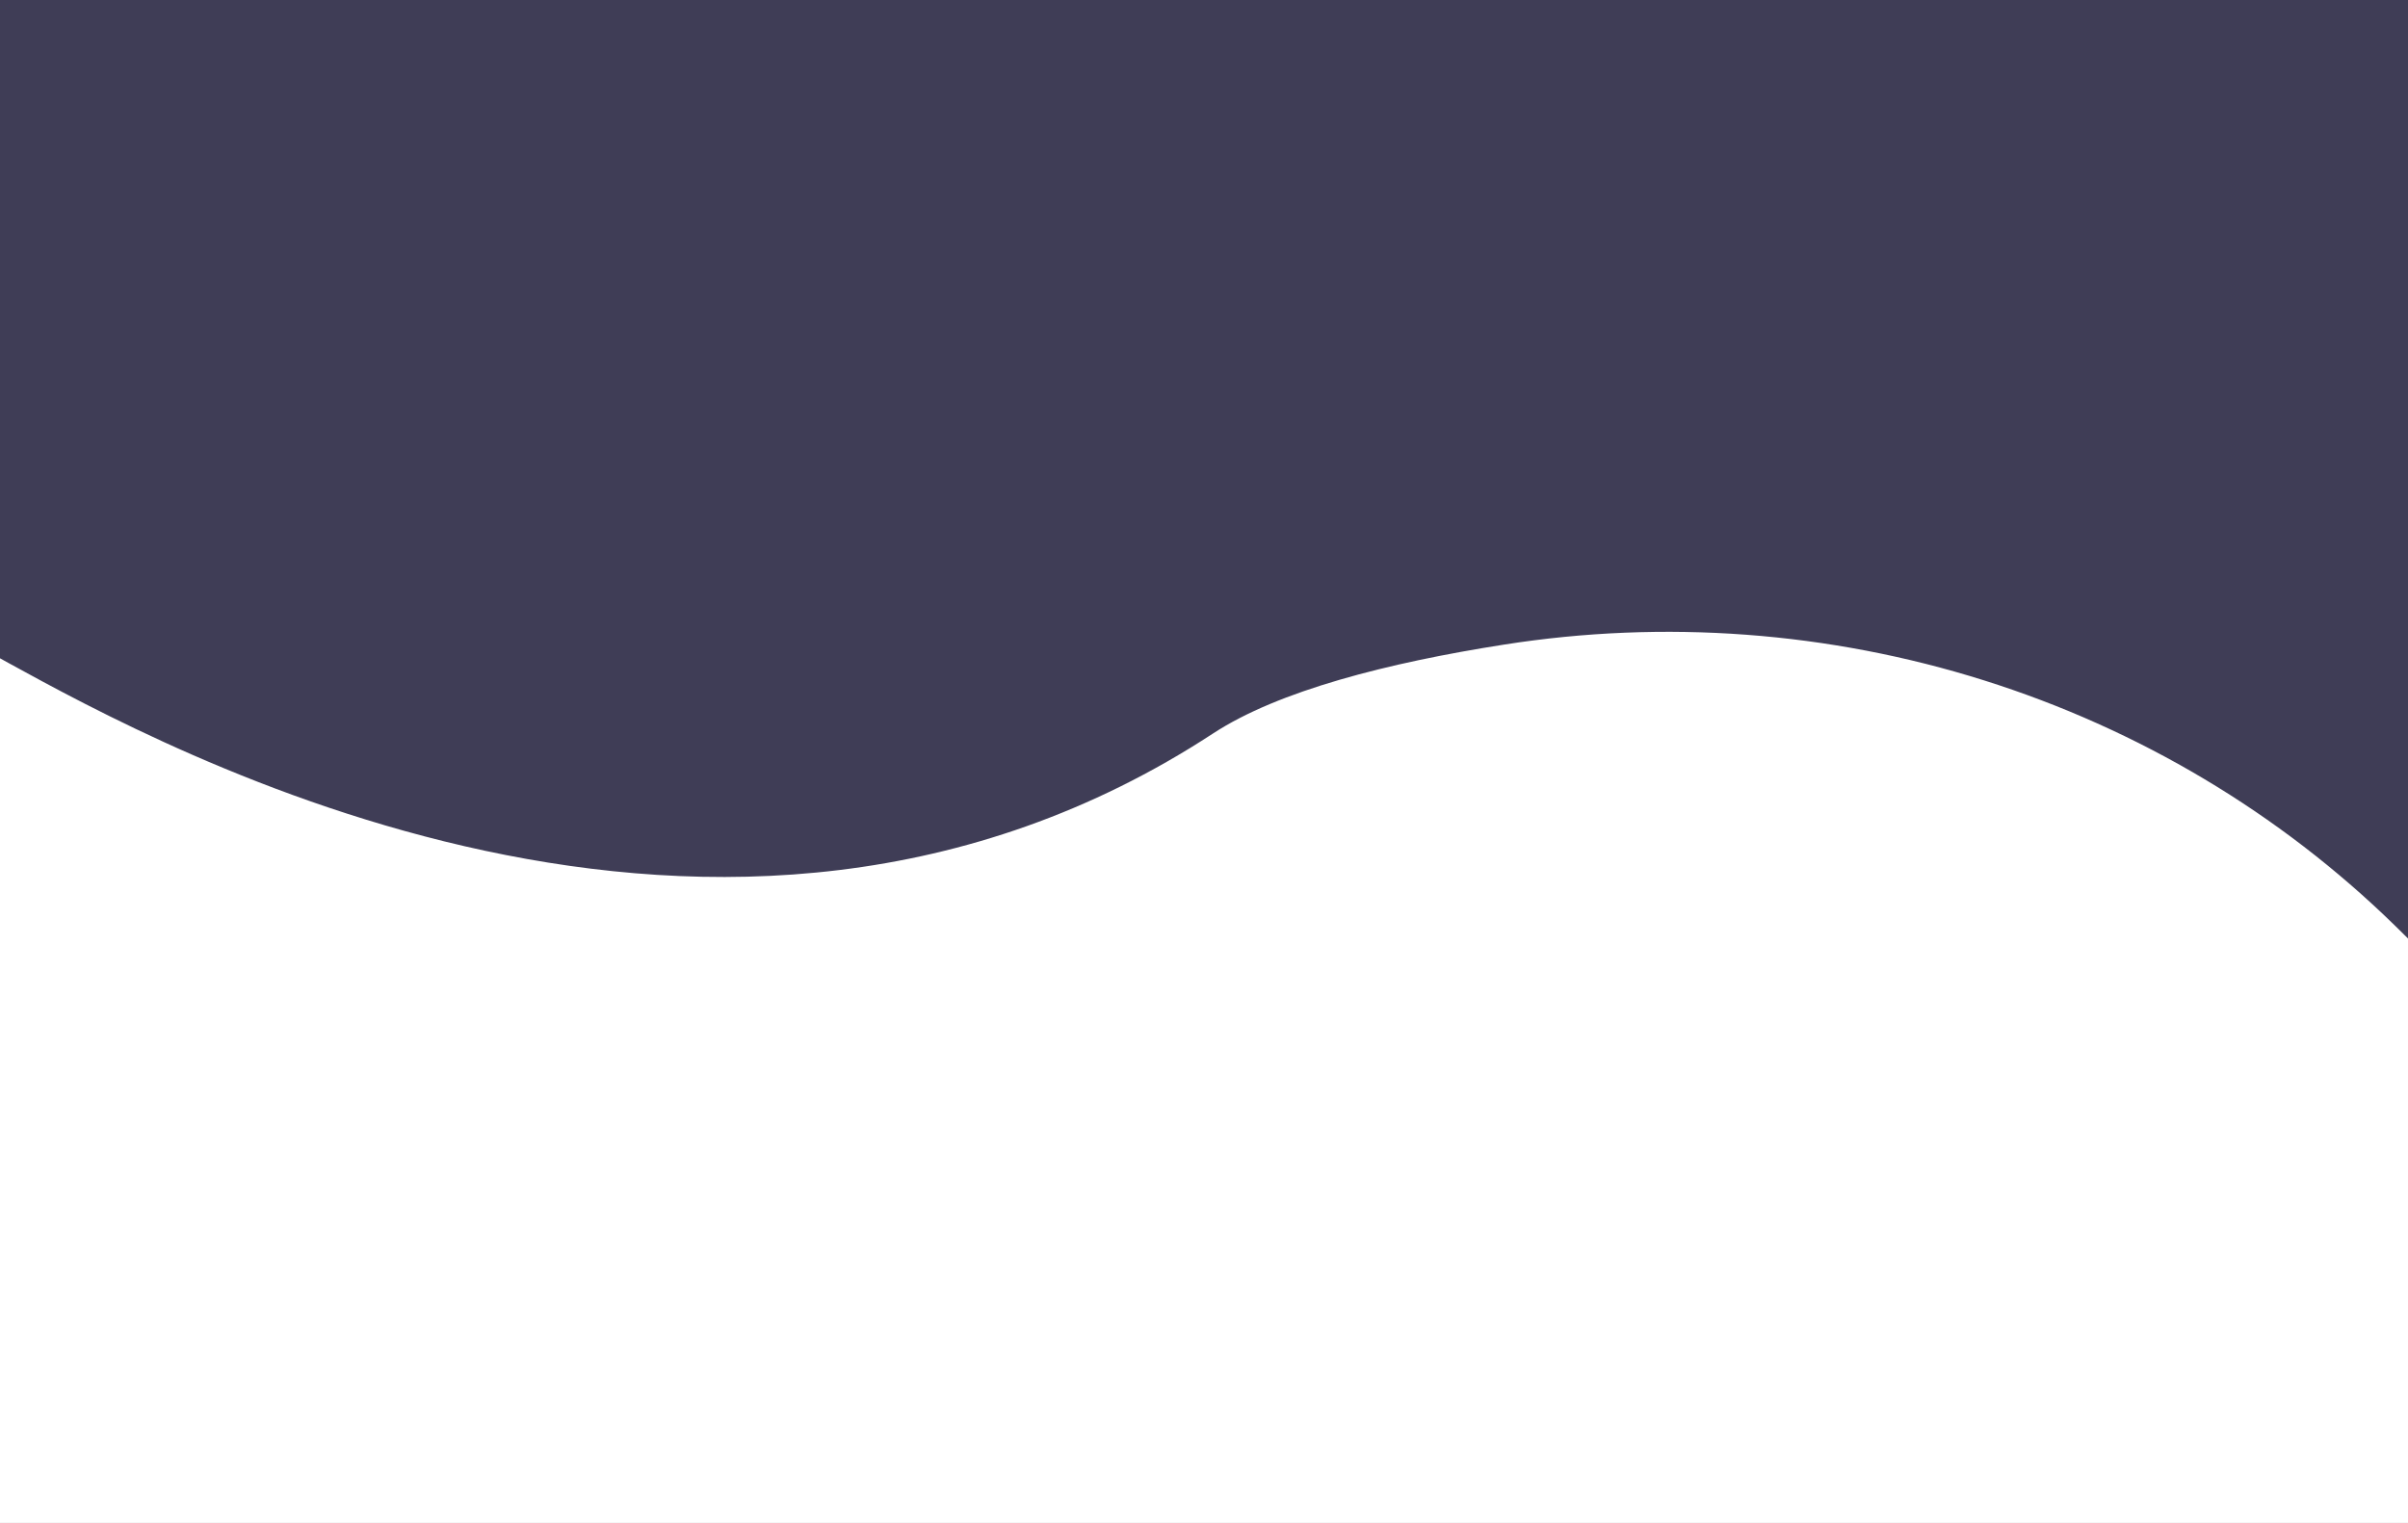
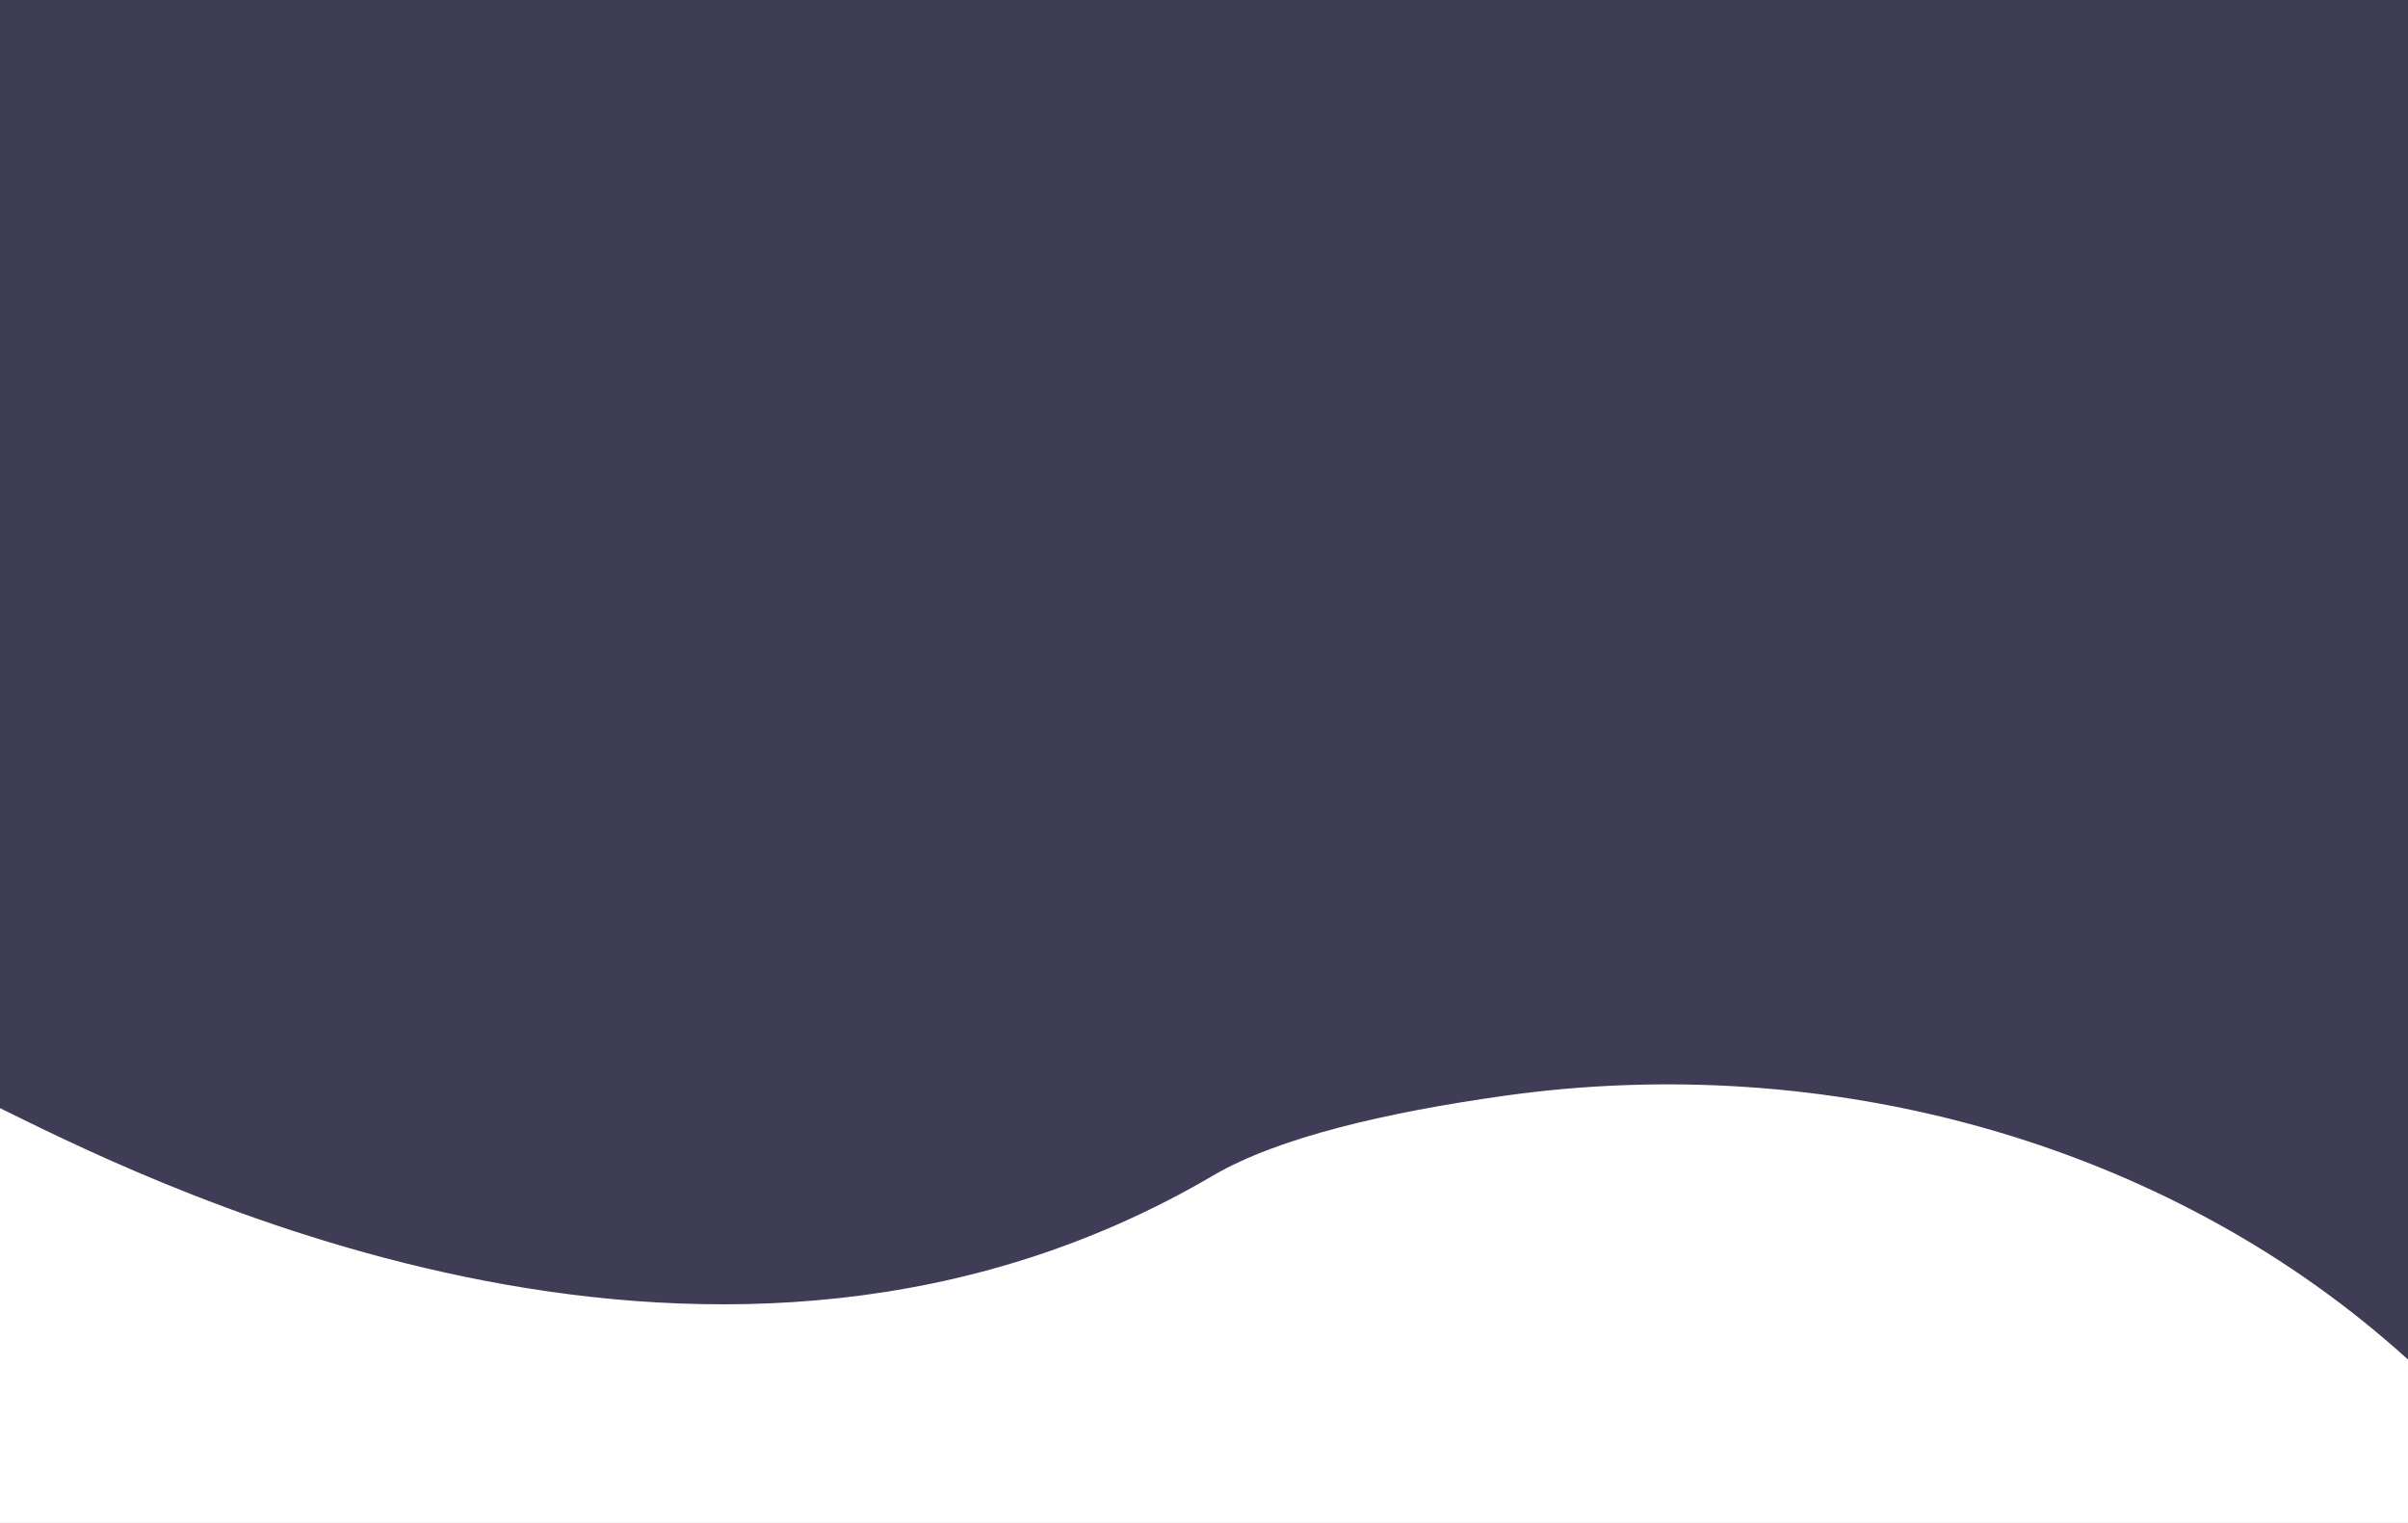
<svg xmlns="http://www.w3.org/2000/svg" width="1922" height="1215" viewBox="0 0 1922 1215" fill="none">
  <g clip-path="url(#clip0_931_2)">
    <rect width="1922" height="1215" fill="white" />
-     <path d="M1922 22.903V749C1919.74 746.775 1917.52 744.55 1915.26 742.325C1913.88 740.963 1912.49 739.603 1911.1 738.244C1819.47 648.838 1707.2 581.904 1583.6 542.988C1459.99 504.071 1328.61 494.293 1200.34 514.462C1107.56 528.997 1020.38 551.26 968.25 585.351C576.17 841.74 131.303 597.413 6.744 529.096C4.485 527.886 2.226 526.642 3.34978e-05 525.366V22.903C3.34978e-05 16.829 0 0 0 0C0 0 17.343 0 23.604 0H1898.4C1904.66 0 1922 0 1922 0C1922 0 1922 16.829 1922 22.903Z" fill="#3F3D56" />
+     <path d="M1922 433.549V1085C1919.74 1083 1917.52 1081.01 1915.26 1079.01C1913.88 1077.79 1912.49 1076.57 1911.1 1075.35C1819.47 995.135 1707.2 935.082 1583.6 900.167C1459.99 865.251 1328.61 856.478 1200.34 874.574C1107.56 887.614 1020.38 907.589 968.25 938.175C576.17 1168.21 131.303 948.997 6.744 887.703C4.485 886.617 2.226 885.502 3.34978e-05 884.357V433.549C3.34978e-05 428.099 0 -1 0 -1C0 -1 17.343 -1 23.604 -1L1898.4 -1C1904.66 -1 1922 -1 1922 -1C1922 -1 1922 428.099 1922 433.549Z" fill="#3F3D56" />
  </g>
  <defs>
    <clipPath id="clip0_931_2">
      <rect width="1922" height="1215" fill="white" />
    </clipPath>
  </defs>
</svg>
